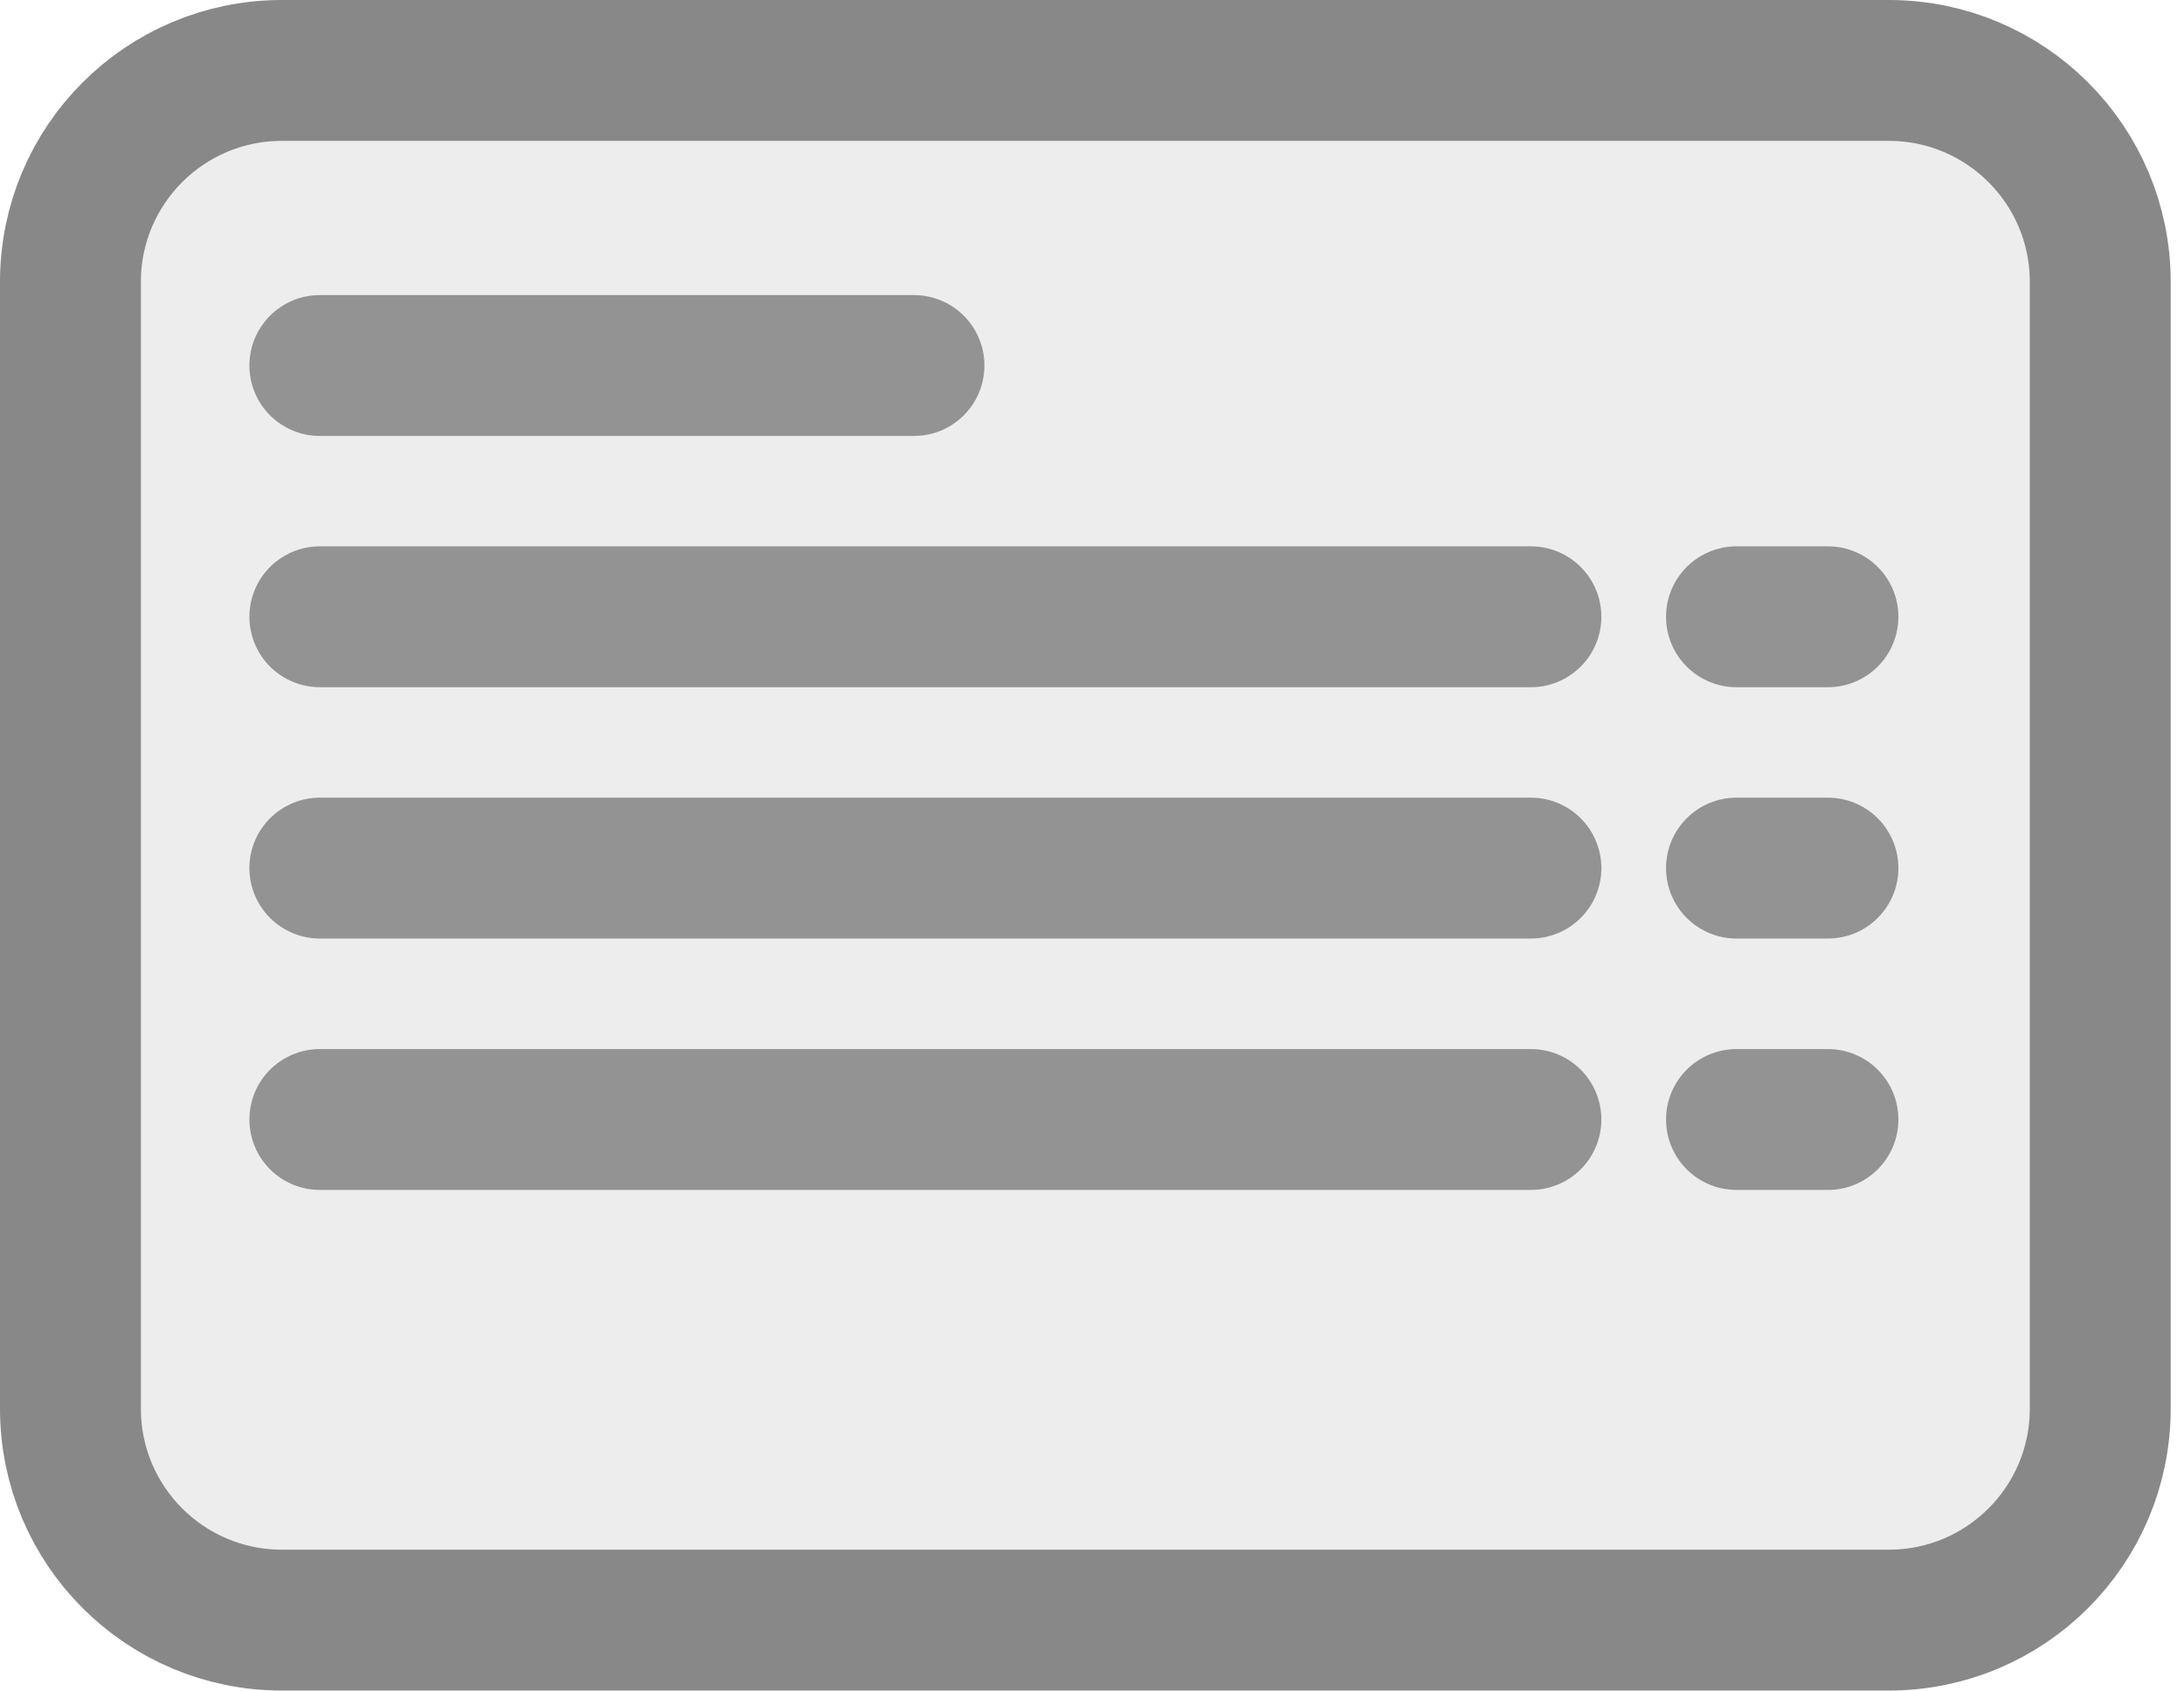
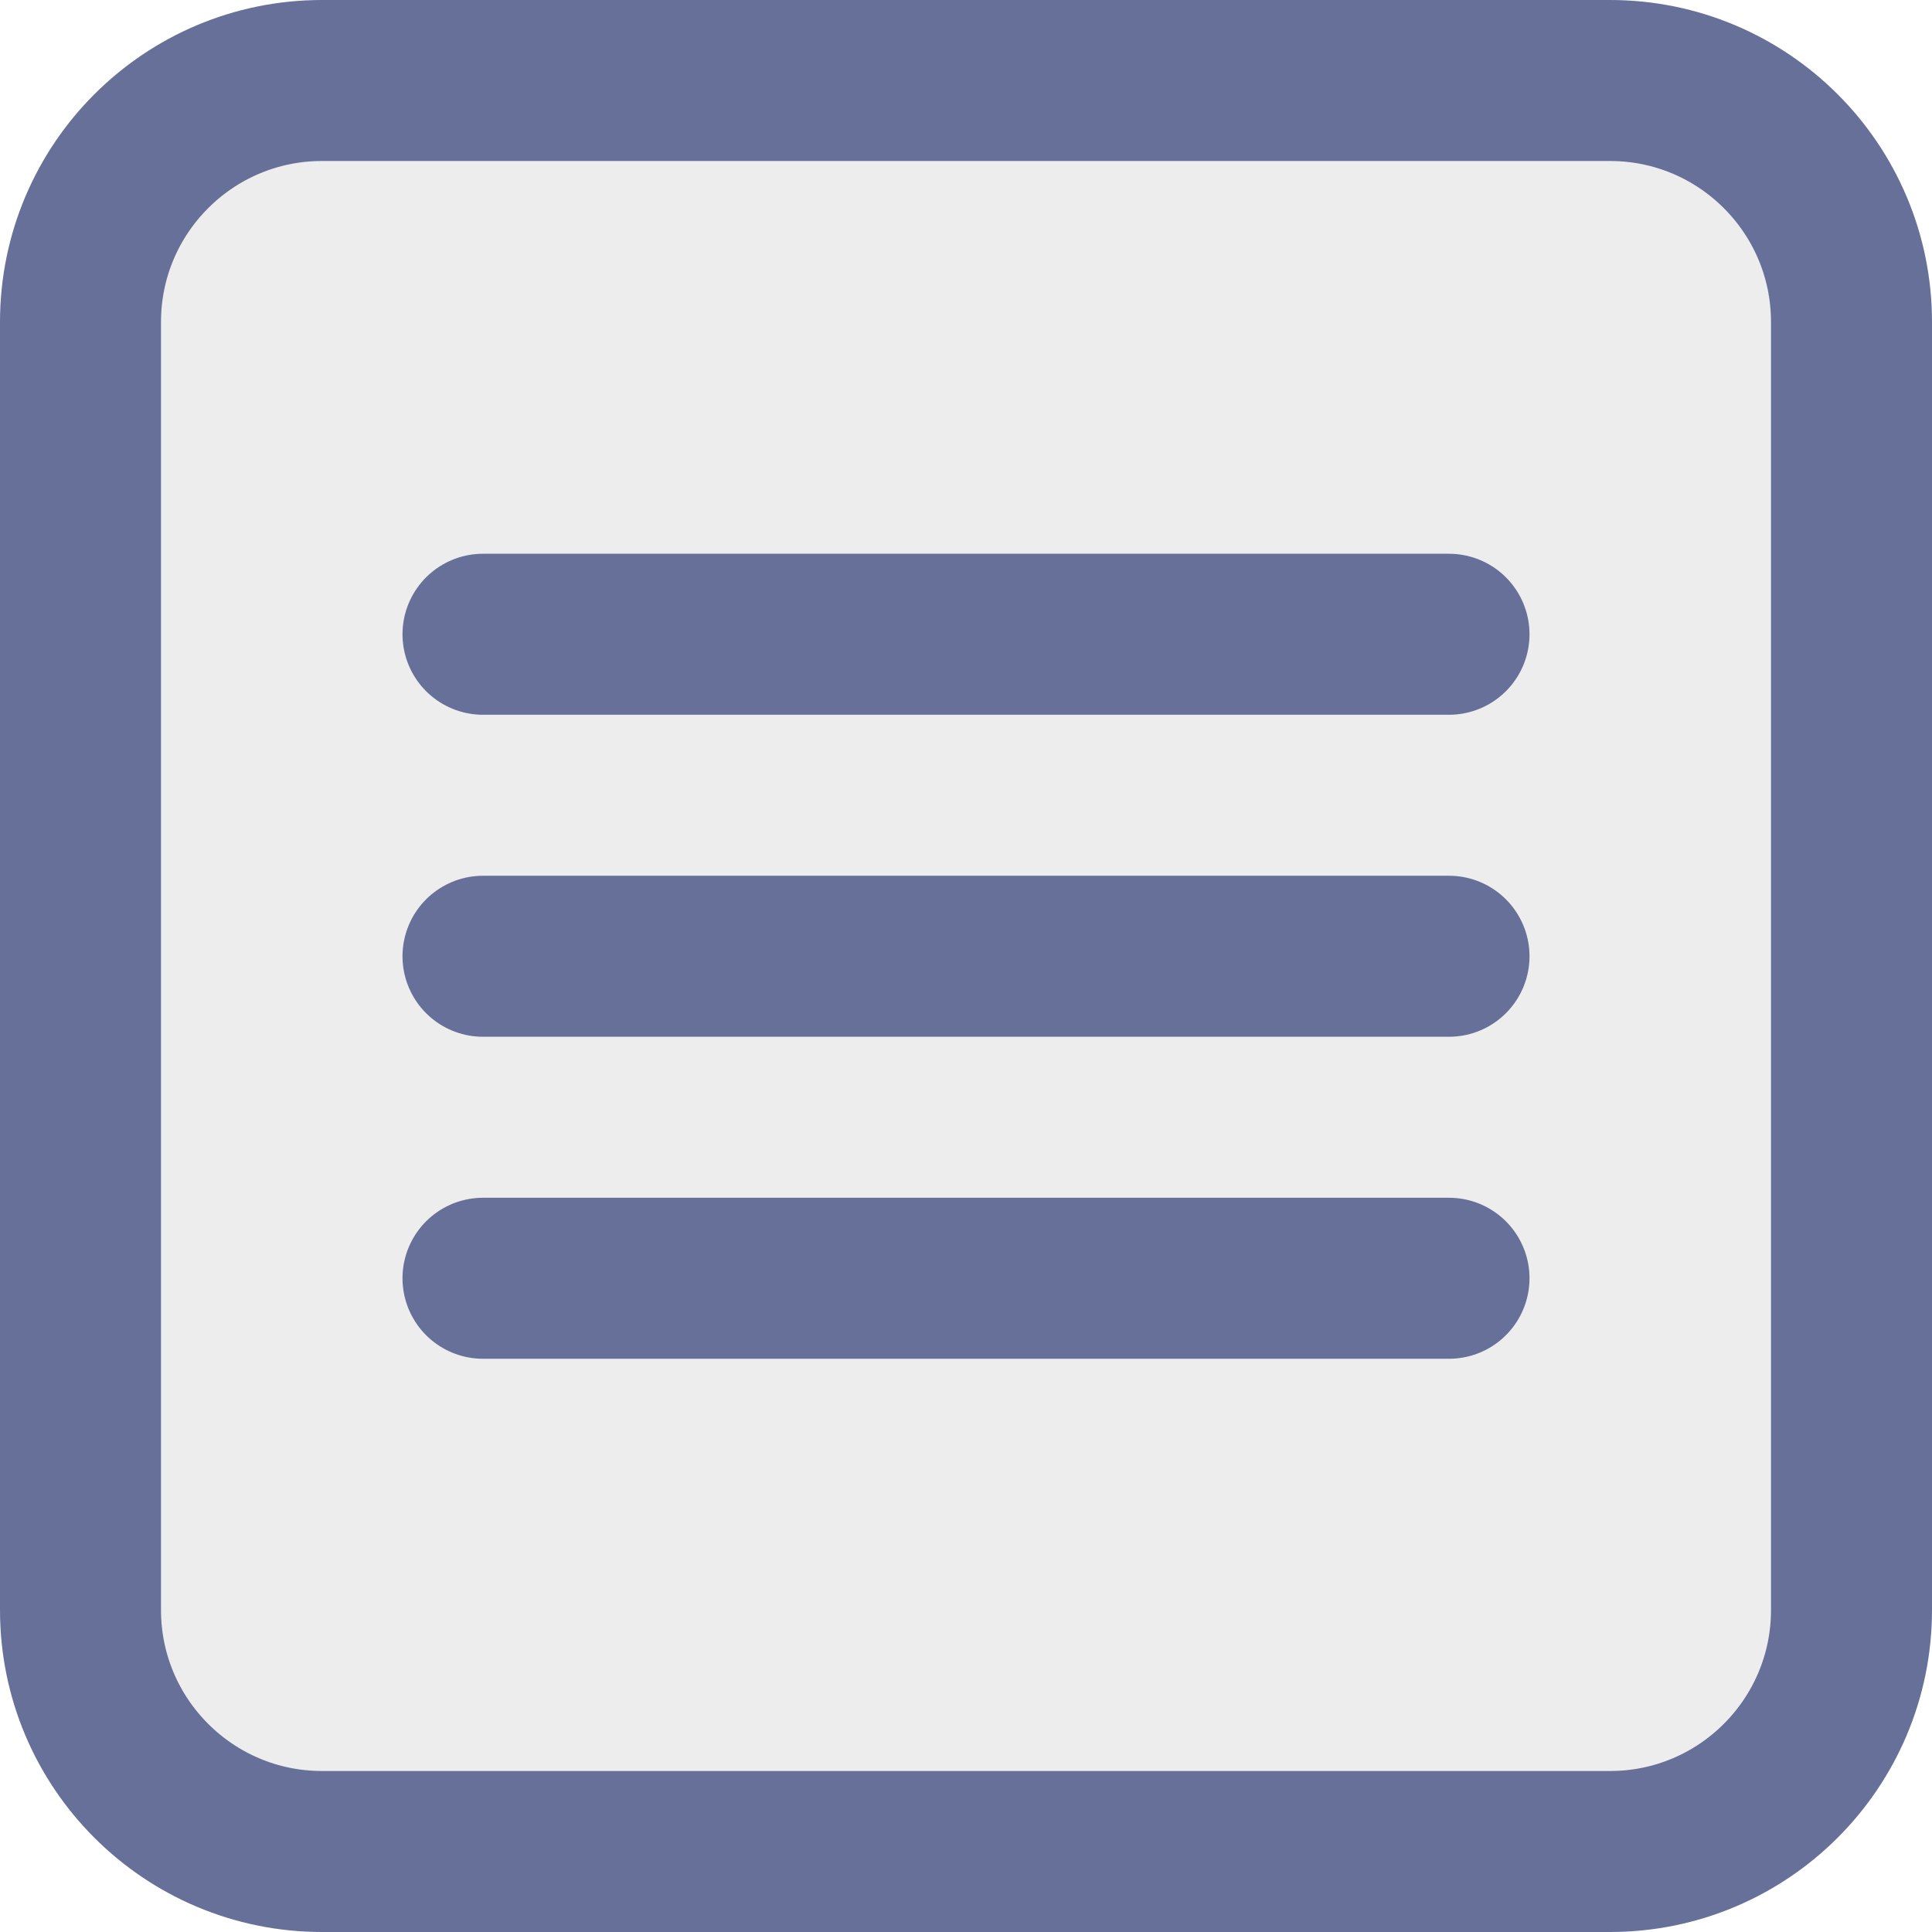
- <svg xmlns="http://www.w3.org/2000/svg" width="31" height="24" viewBox="0 0 31 24" fill="none">
-   <rect x="1" y="1" width="28.811" height="22" rx="3" fill="#EDEDED" stroke="#888888" stroke-width="2" />
-   <path d="M4.54 5.189H12.973" stroke="#939393" stroke-width="2" stroke-linecap="round" />
-   <path d="M4.54 8.756H21.73" stroke="#939393" stroke-width="2" stroke-linecap="round" />
-   <path d="M24.648 8.756H25.946" stroke="#939393" stroke-width="2" stroke-linecap="round" />
-   <path d="M4.54 12.324H21.73" stroke="#939393" stroke-width="2" stroke-linecap="round" />
-   <path d="M24.648 12.324H25.946" stroke="#939393" stroke-width="2" stroke-linecap="round" />
-   <path d="M4.54 15.893H21.73" stroke="#939393" stroke-width="2" stroke-linecap="round" />
-   <path d="M24.648 15.893H25.946" stroke="#939393" stroke-width="2" stroke-linecap="round" />
+ <svg xmlns="http://www.w3.org/2000/svg" width="24" height="24" viewBox="0 0 24 24" fill="none">
+   <rect x="1" y="1" width="22" height="22" rx="3" fill="#EDEDED" stroke="#667099" stroke-width="2" />
+   <path d="M6 7.879H18" stroke="#667099" stroke-width="2" stroke-linecap="round" />
+   <path d="M6 11.879H18" stroke="#667099" stroke-width="2" stroke-linecap="round" />
+   <path d="M6 15.879H18" stroke="#667099" stroke-width="2" stroke-linecap="round" />
</svg>
